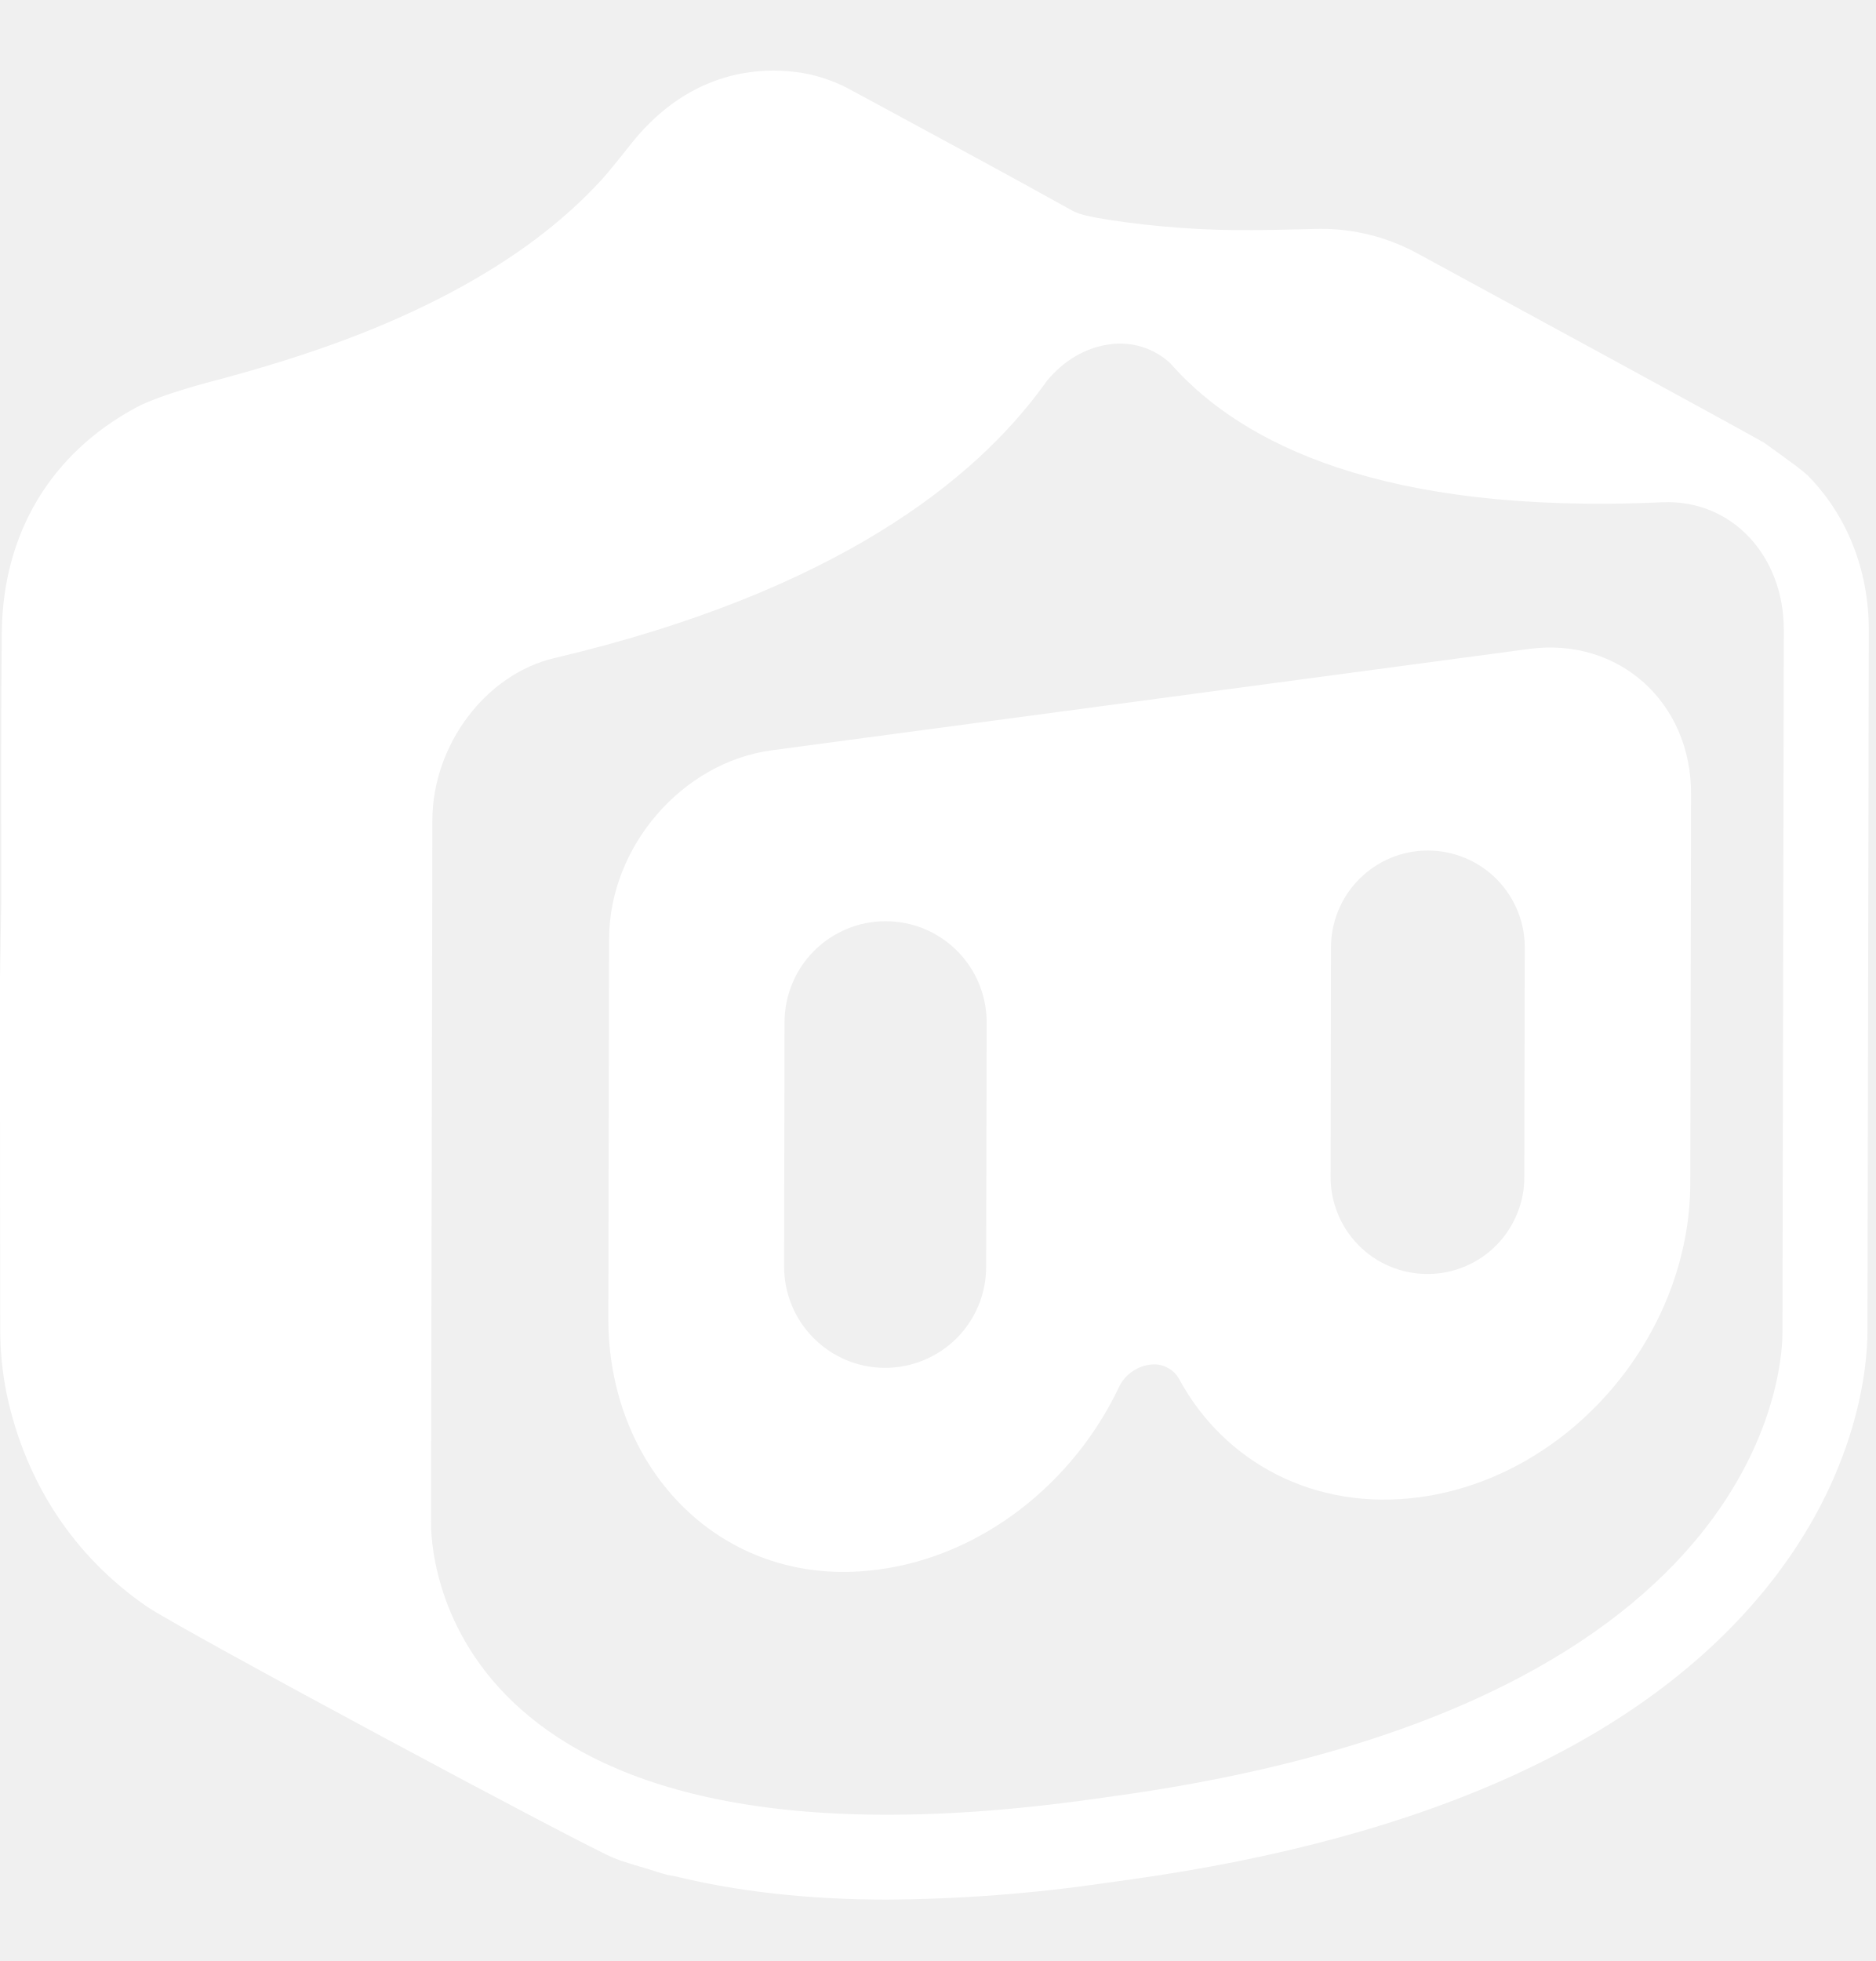
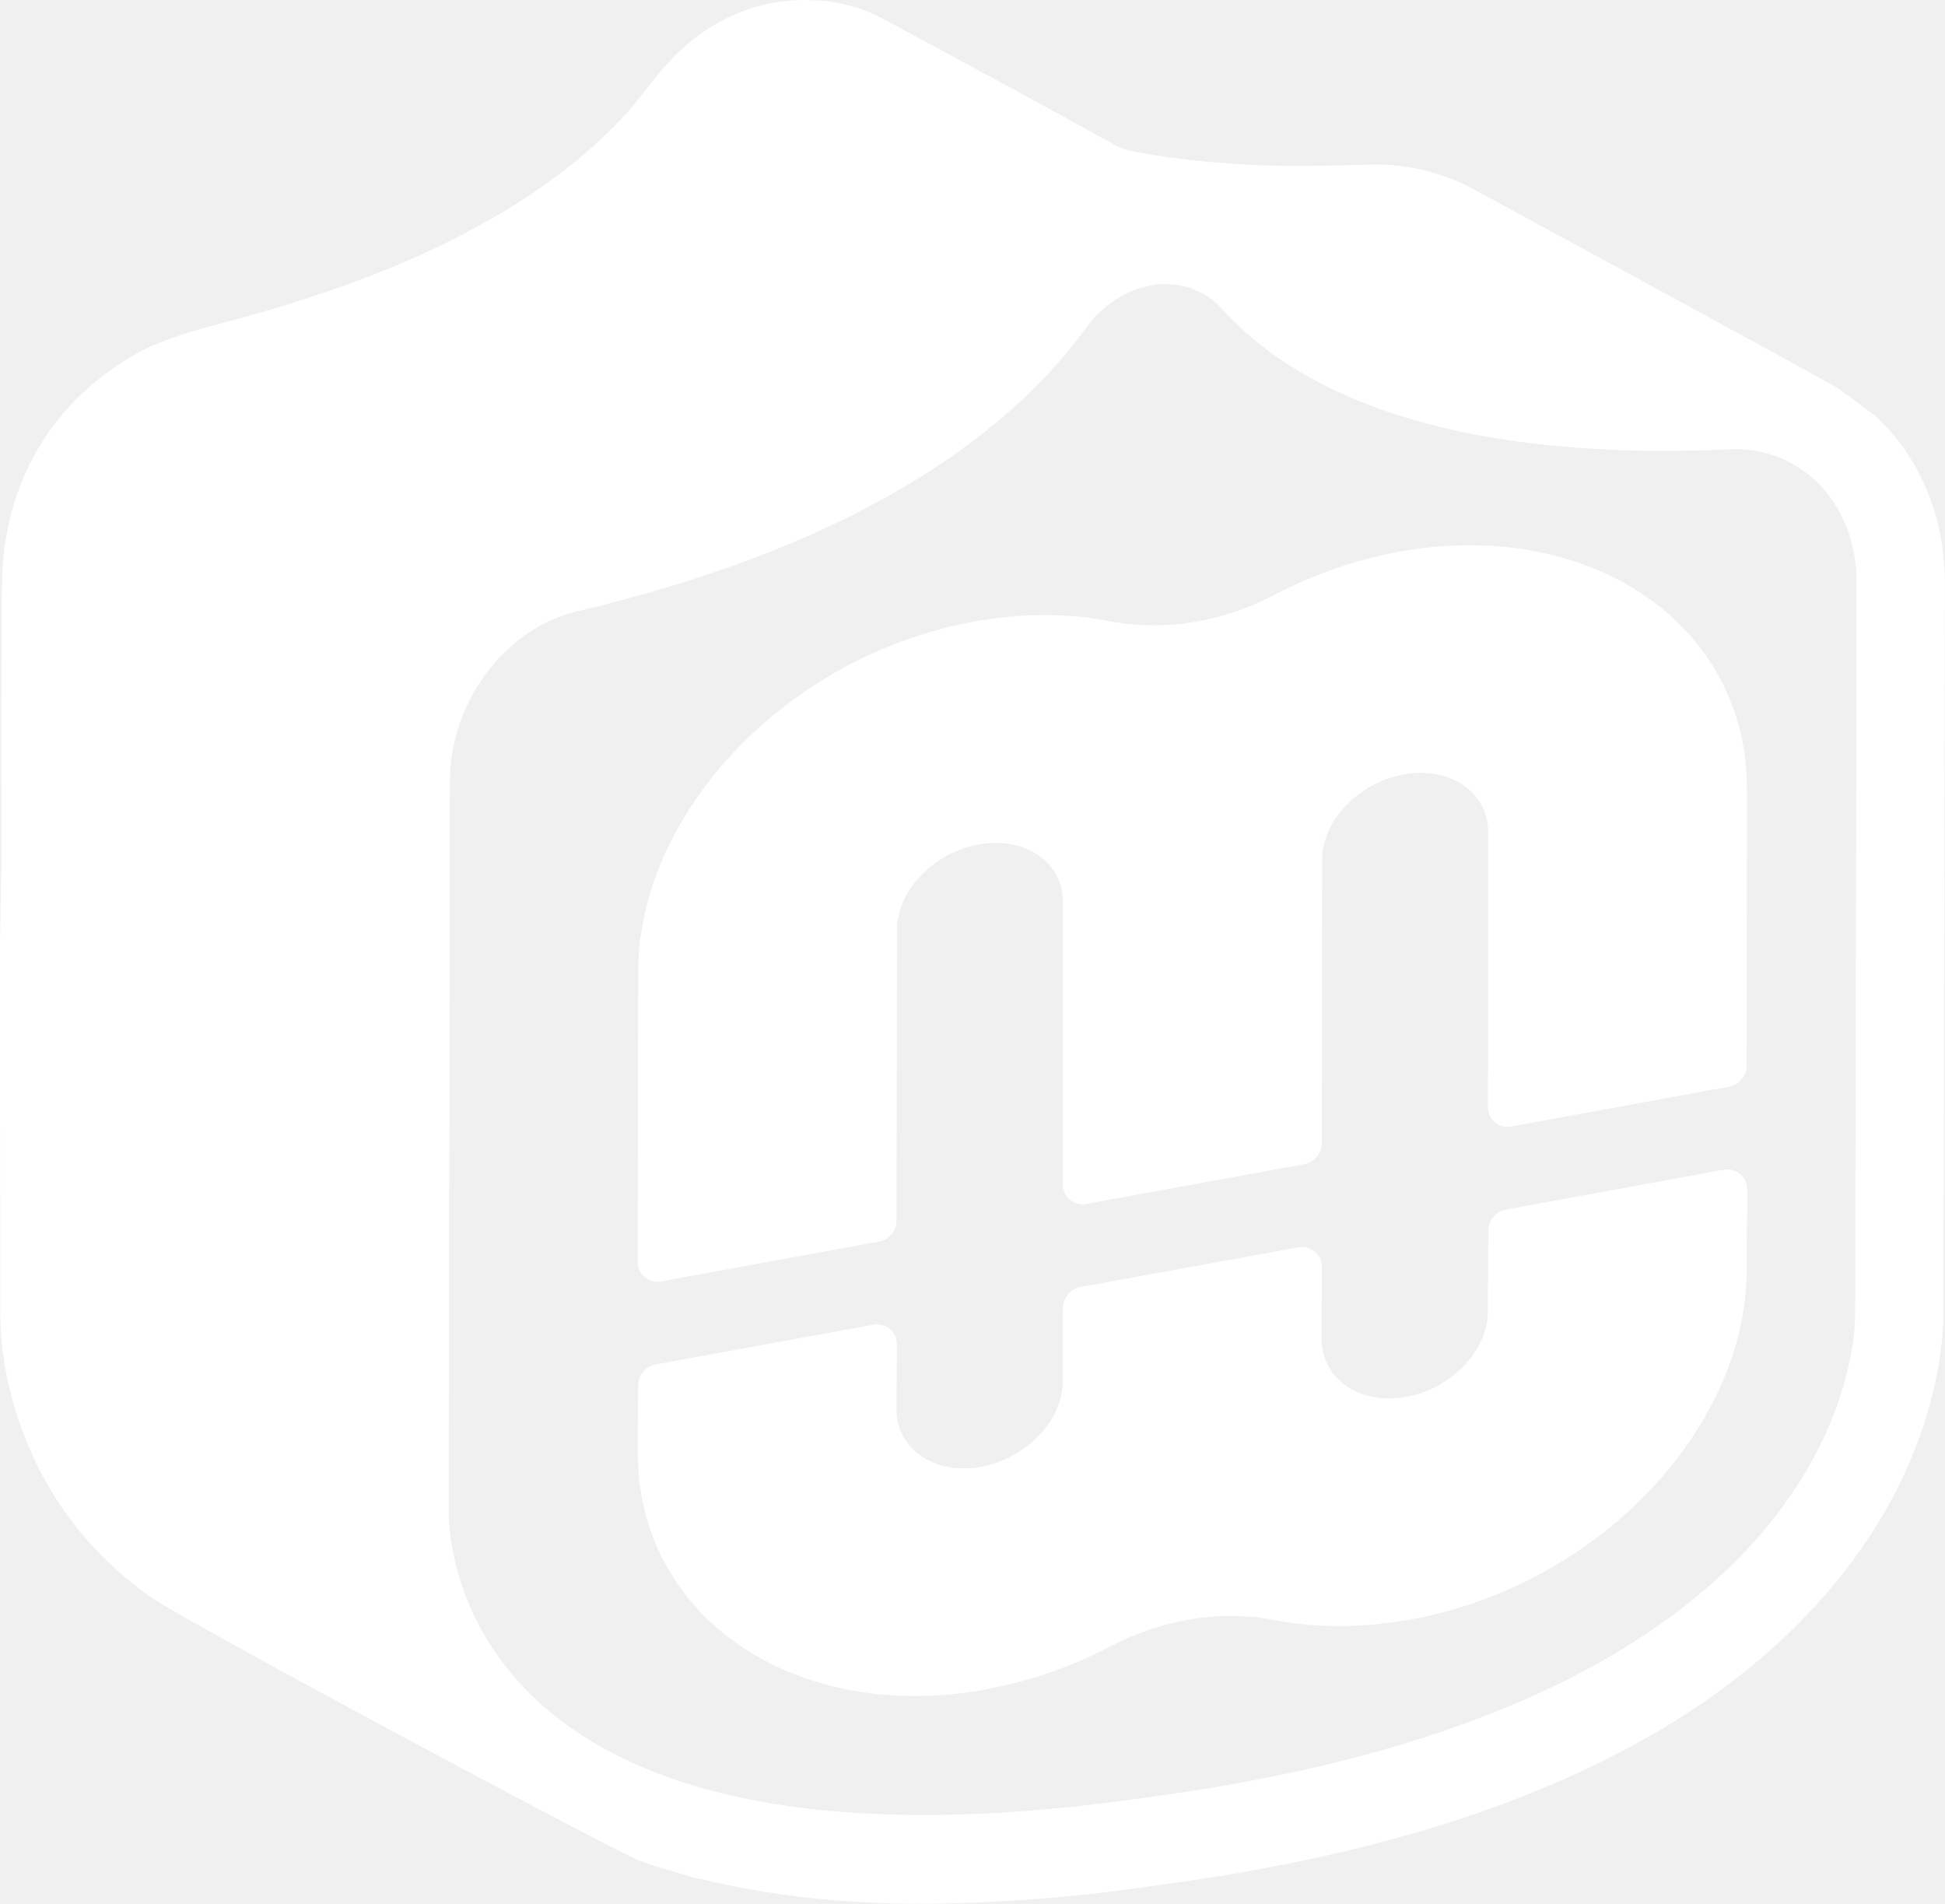
- <svg xmlns="http://www.w3.org/2000/svg" width="22" height="23" viewBox="0 0 22 23" fill="none">
-   <path d="M17.938 7.611L9.054 8.8C8 8.941 7.148 9.932 7.145 11.01L7.136 15.461C7.133 17.197 8.404 18.544 10.091 18.43C10.163 18.425 10.234 18.418 10.304 18.409C11.528 18.246 12.594 17.389 13.124 16.273C13.156 16.203 13.206 16.142 13.269 16.095C13.331 16.049 13.404 16.018 13.481 16.007C13.55 15.995 13.62 16.005 13.683 16.035C13.746 16.065 13.798 16.113 13.832 16.174C14.359 17.151 15.422 17.725 16.647 17.561C18.402 17.327 19.825 15.677 19.828 13.875L19.837 9.312C19.84 8.235 18.987 7.471 17.938 7.611ZM11.568 14.86C11.568 15.175 11.442 15.476 11.22 15.698C10.997 15.919 10.695 16.044 10.381 16.043C10.067 16.043 9.766 15.917 9.544 15.694C9.322 15.472 9.198 15.17 9.198 14.856L9.203 12.008C9.201 11.85 9.23 11.694 9.289 11.548C9.347 11.402 9.434 11.269 9.545 11.157C9.655 11.045 9.787 10.957 9.932 10.896C10.077 10.835 10.233 10.804 10.39 10.805C10.548 10.805 10.704 10.836 10.849 10.897C10.994 10.959 11.125 11.048 11.235 11.16C11.345 11.273 11.432 11.406 11.49 11.552C11.548 11.698 11.577 11.854 11.574 12.012L11.568 14.86ZM17.881 13.789C17.884 13.94 17.856 14.089 17.799 14.229C17.743 14.369 17.66 14.497 17.554 14.604C17.448 14.712 17.322 14.797 17.182 14.855C17.043 14.913 16.894 14.943 16.743 14.942C16.592 14.942 16.442 14.912 16.303 14.853C16.164 14.795 16.038 14.709 15.933 14.601C15.827 14.493 15.744 14.366 15.689 14.225C15.633 14.085 15.606 13.935 15.609 13.784L15.613 11.129C15.611 10.979 15.639 10.829 15.695 10.689C15.751 10.549 15.835 10.421 15.941 10.314C16.047 10.207 16.173 10.121 16.312 10.063C16.451 10.005 16.601 9.975 16.752 9.976C16.903 9.976 17.052 10.006 17.191 10.065C17.33 10.123 17.456 10.209 17.562 10.317C17.667 10.425 17.75 10.553 17.806 10.693C17.862 10.833 17.889 10.983 17.886 11.134L17.881 13.789ZM21.196 5.57C21.158 5.532 21.114 5.503 21.074 5.469C21.059 5.456 20.708 5.201 20.693 5.192C20.423 5.036 17.623 3.513 16.619 2.968C16.271 2.78 15.88 2.682 15.484 2.684C15.453 2.684 14.926 2.699 14.694 2.699C14.129 2.704 13.564 2.664 13.005 2.578C12.818 2.548 12.668 2.52 12.581 2.472C11.835 2.057 11.083 1.651 10.331 1.244L10.003 1.067C9.824 0.965 9.628 0.895 9.426 0.858C9.308 0.838 9.19 0.828 9.071 0.828C8.624 0.828 7.973 0.975 7.411 1.677C7.411 1.677 7.143 2.016 7.06 2.105C6.6 2.607 6.021 3.042 5.288 3.431C4.525 3.836 3.652 4.163 2.539 4.459C2.539 4.459 1.885 4.624 1.598 4.779C0.593 5.32 0.033 6.258 0.021 7.419C0.011 8.373 0.013 9.341 0.015 10.277C0.015 10.366 0.015 10.456 0.015 10.546L0 11.469V12.463C0 13.5 0.001 14.537 0.003 15.575C0.001 15.839 0.028 16.104 0.081 16.363C0.305 17.399 0.872 18.256 1.72 18.841C2.127 19.119 6.938 21.698 7.206 21.794C7.232 21.804 7.256 21.814 7.282 21.823C7.385 21.857 7.492 21.89 7.599 21.92C7.675 21.943 7.747 21.969 7.825 21.989C7.853 21.996 7.882 21.998 7.909 22.004C8.648 22.185 9.479 22.28 10.407 22.28C11.261 22.274 12.114 22.21 12.96 22.086L13.268 22.043C16.765 21.552 19.268 20.407 20.707 18.641C21.817 17.279 21.905 15.989 21.906 15.626L21.922 7.394C21.923 6.686 21.665 6.038 21.197 5.568L21.196 5.57ZM20.909 15.625C20.909 15.842 20.902 19.965 13.129 21.058L12.821 21.101C5.048 22.193 5.056 18.07 5.056 17.853L5.072 9.621C5.073 8.743 5.692 7.909 6.505 7.718C9.816 6.937 11.438 5.623 12.235 4.53L12.282 4.466C12.467 4.239 12.725 4.08 13.007 4.04C13.136 4.02 13.268 4.029 13.394 4.068C13.519 4.106 13.634 4.173 13.73 4.262L13.772 4.309C14.565 5.183 16.186 6.041 19.497 5.891C20.311 5.854 20.927 6.514 20.925 7.392L20.909 15.625Z" fill="white" />
+ <svg xmlns="http://www.w3.org/2000/svg" id="Layer_2" viewBox="0 0 260.27 254.71">
+   <defs>
+     <style>.cls-1{fill:#fff;}</style>
+   </defs>
+   <g id="Layer_1-2">
+     <path class="cls-1" d="M233.81,159.11l-.07,10.7c-.03,21.77-20.6,42.87-45.83,47.03h-.05c-6.13,1.01-11.98,.95-17.32-.08-7.39-1.42-15.18-.02-22.01,3.55-3.37,1.78-6.93,3.23-10.64,4.31-2.26,.66-4.53,1.18-6.88,1.59-25.24,4.15-45.74-10.19-45.67-31.98,0-4.76,.05-6.22,.05-8.87,.02-1.37,1.01-2.56,2.36-2.8l29.14-5.32c1.66-.29,3.13,.93,3.13,2.59l-.05,8.7c-.02,5.29,4.98,8.78,11.09,7.77,6.13-1.03,11.14-6.15,11.14-11.45l.03-9.84c.02-1.37,1.03-2.58,2.38-2.82l29.14-5.3c1.66-.29,3.13,.93,3.13,2.59,0,0-.02,9.48-.02,9.65-.02,5.34,5,8.81,11.11,7.8,6.11-1.01,11.12-6.14,11.12-11.43l.07-10.85c0-1.37,1.01-2.57,2.36-2.82l29.14-5.32c1.66-.29,3.13,.93,3.13,2.61Zm26.45-81.16l-.19,97.74c-.02,4.31-1.04,19.63-14.24,35.8-17.09,20.98-46.8,34.55-88.33,40.4l-3.66,.5c-10.03,1.47-20.14,2.24-30.27,2.33-11.04,0-20.89-1.13-29.65-3.29-.33-.07-.67-.09-.99-.19-.92-.21-1.78-.53-2.67-.8-1.28-.34-2.55-.72-3.78-1.15-.31-.1-.58-.24-.89-.34-3.2-1.15-60.3-31.74-65.13-35.08-10.1-6.93-16.82-17.09-19.49-29.41-.65-3.06-.96-6.23-.94-9.38-.02-12.3-.03-24.62-.03-36.93v-11.84l.19-10.92v-3.23c-.02-11.11-.05-22.57,.07-33.91,.15-13.77,6.79-24.9,18.72-31.33,3.41-1.87,11.17-3.8,11.17-3.8,13.21-3.53,23.58-7.39,32.63-12.22,8.71-4.6,15.57-9.77,21.05-15.73,.98-1.08,4.14-5.1,4.14-5.1,3.35-4.16,6.95-6.66,10.39-8.15,3.42-1.49,6.67-1.92,9.34-1.92,1.4,.02,2.82,.1,4.21,.36,2.41,.43,4.74,1.27,6.86,2.48l3.88,2.1c8.93,4.81,17.85,9.62,26.71,14.56,1.01,.58,2.81,.89,5.03,1.25,6.64,1.01,13.35,1.51,20.06,1.45,2.75,0,9-.19,9.38-.19,4.72-.03,9.34,1.11,13.48,3.37,11.91,6.47,45.16,24.56,48.34,26.39,.21,.1,4.35,3.15,4.53,3.3,.48,.39,1.01,.74,1.45,1.2v.02c5.58,5.56,8.64,13.28,8.62,21.65Zm-11.82-.02c.02-10.4-7.29-18.24-16.96-17.81-39.31,1.78-58.54-8.4-67.97-18.77l-.51-.58c-2.31-2.16-5.46-3.11-8.57-2.63-3.35,.46-6.4,2.38-8.61,5.06l-.56,.77c-9.46,12.97-28.71,28.56-68.04,37.83-9.65,2.28-16.99,12.17-17.01,22.6l-.17,97.72c0,2.57-.1,51.49,92.16,38.55l3.66-.51c92.32-12.99,92.39-61.93,92.39-64.49l.19-97.74Zm-60.3-4.27c-2.34,.39-4.64,.91-6.88,1.59-3.71,1.08-7.29,2.55-10.64,4.31-6.84,3.59-14.61,4.97-22.01,3.57-5.34-1.06-11.19-1.14-17.32-.12h-.07c-25.22,4.17-45.77,25.29-45.83,47.07l-.05,38.76c-.02,1.68,1.47,2.92,3.13,2.61l29.14-5.32c1.35-.24,2.36-1.43,2.36-2.8l.07-38.95c0-5.3,5-10.41,11.12-11.43,6.11-1.02,11.11,2.48,11.09,7.77,0,.22-.02,35.2-.02,35.2v2.57c0,1.68,1.49,2.9,3.13,2.59l29.16-5.31c1.35-.24,2.36-1.45,2.36-2.82l.05-37.95c0-5.27,5-10.41,11.12-11.41,6.13-1.01,11.11,2.48,11.09,7.77l-.03,36.77c-.02,1.66,1.47,2.9,3.11,2.59l29.14-5.32c1.35-.24,2.36-1.43,2.36-2.8,.02-2.64,.03-6.79,.03-8.75,.02-4.77,.03-23.46,.03-28.2,.05-21.79-20.43-36.13-45.67-31.98Z" />
+   </g>
</svg>
